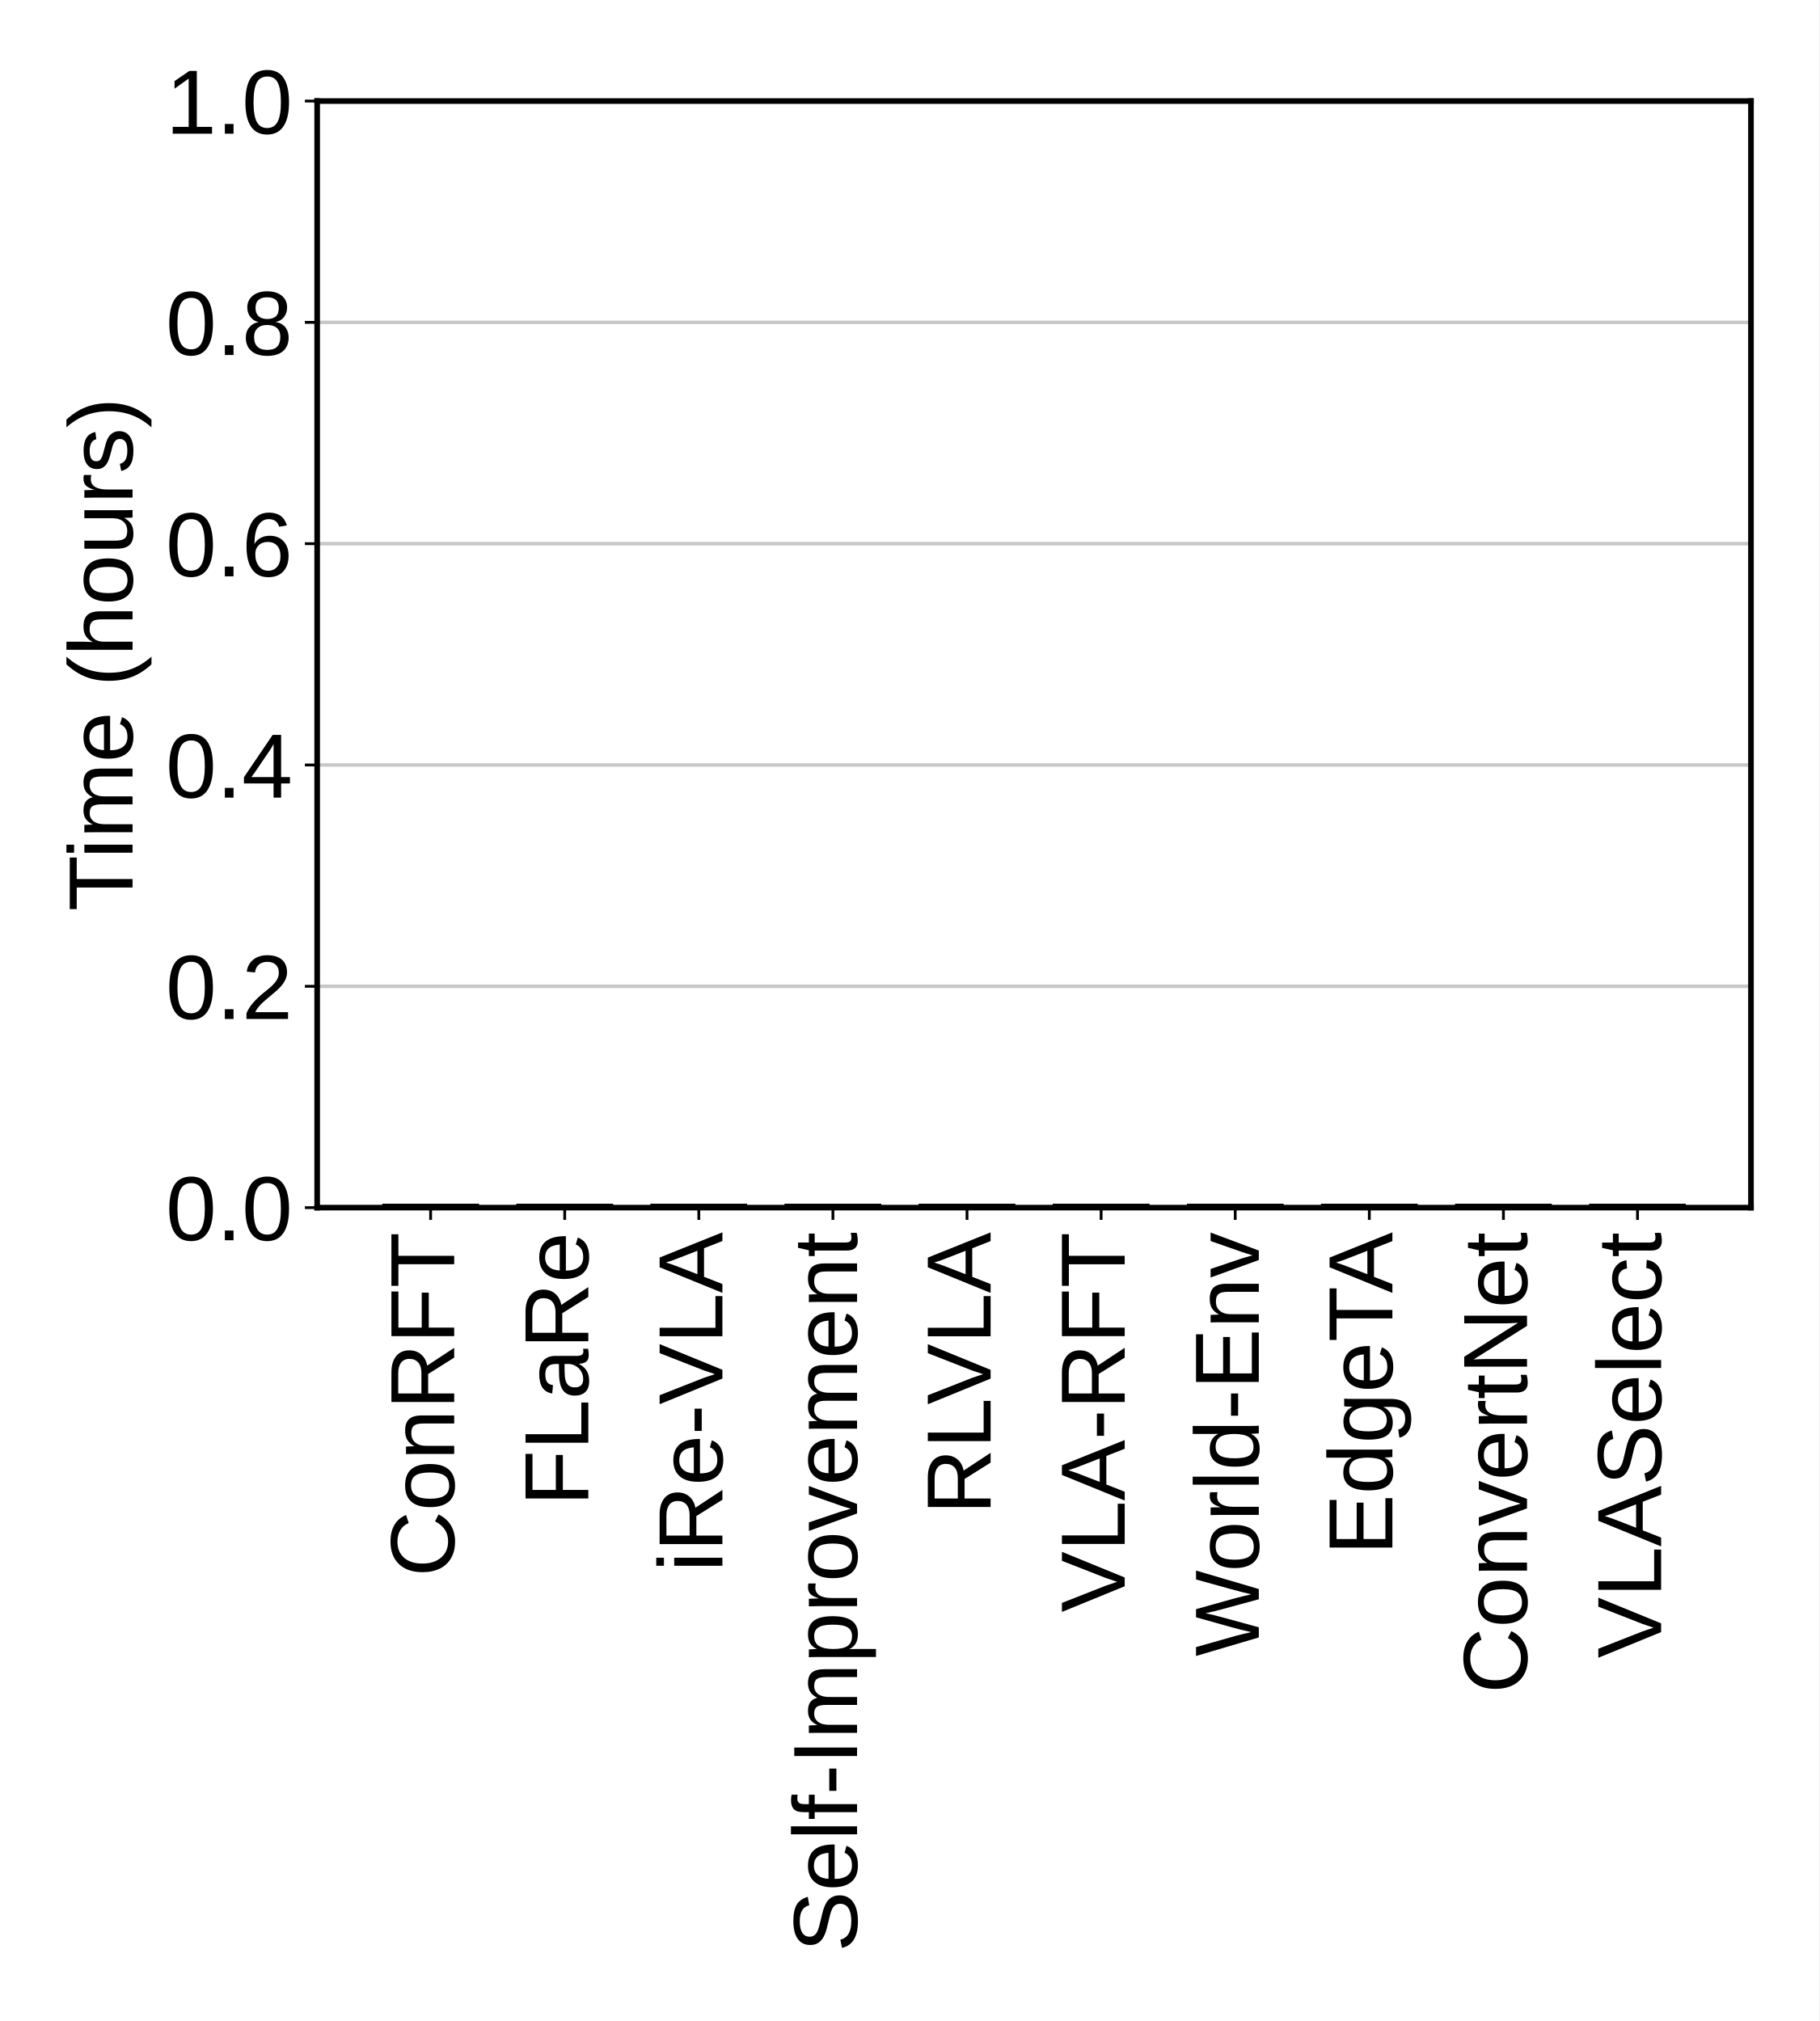
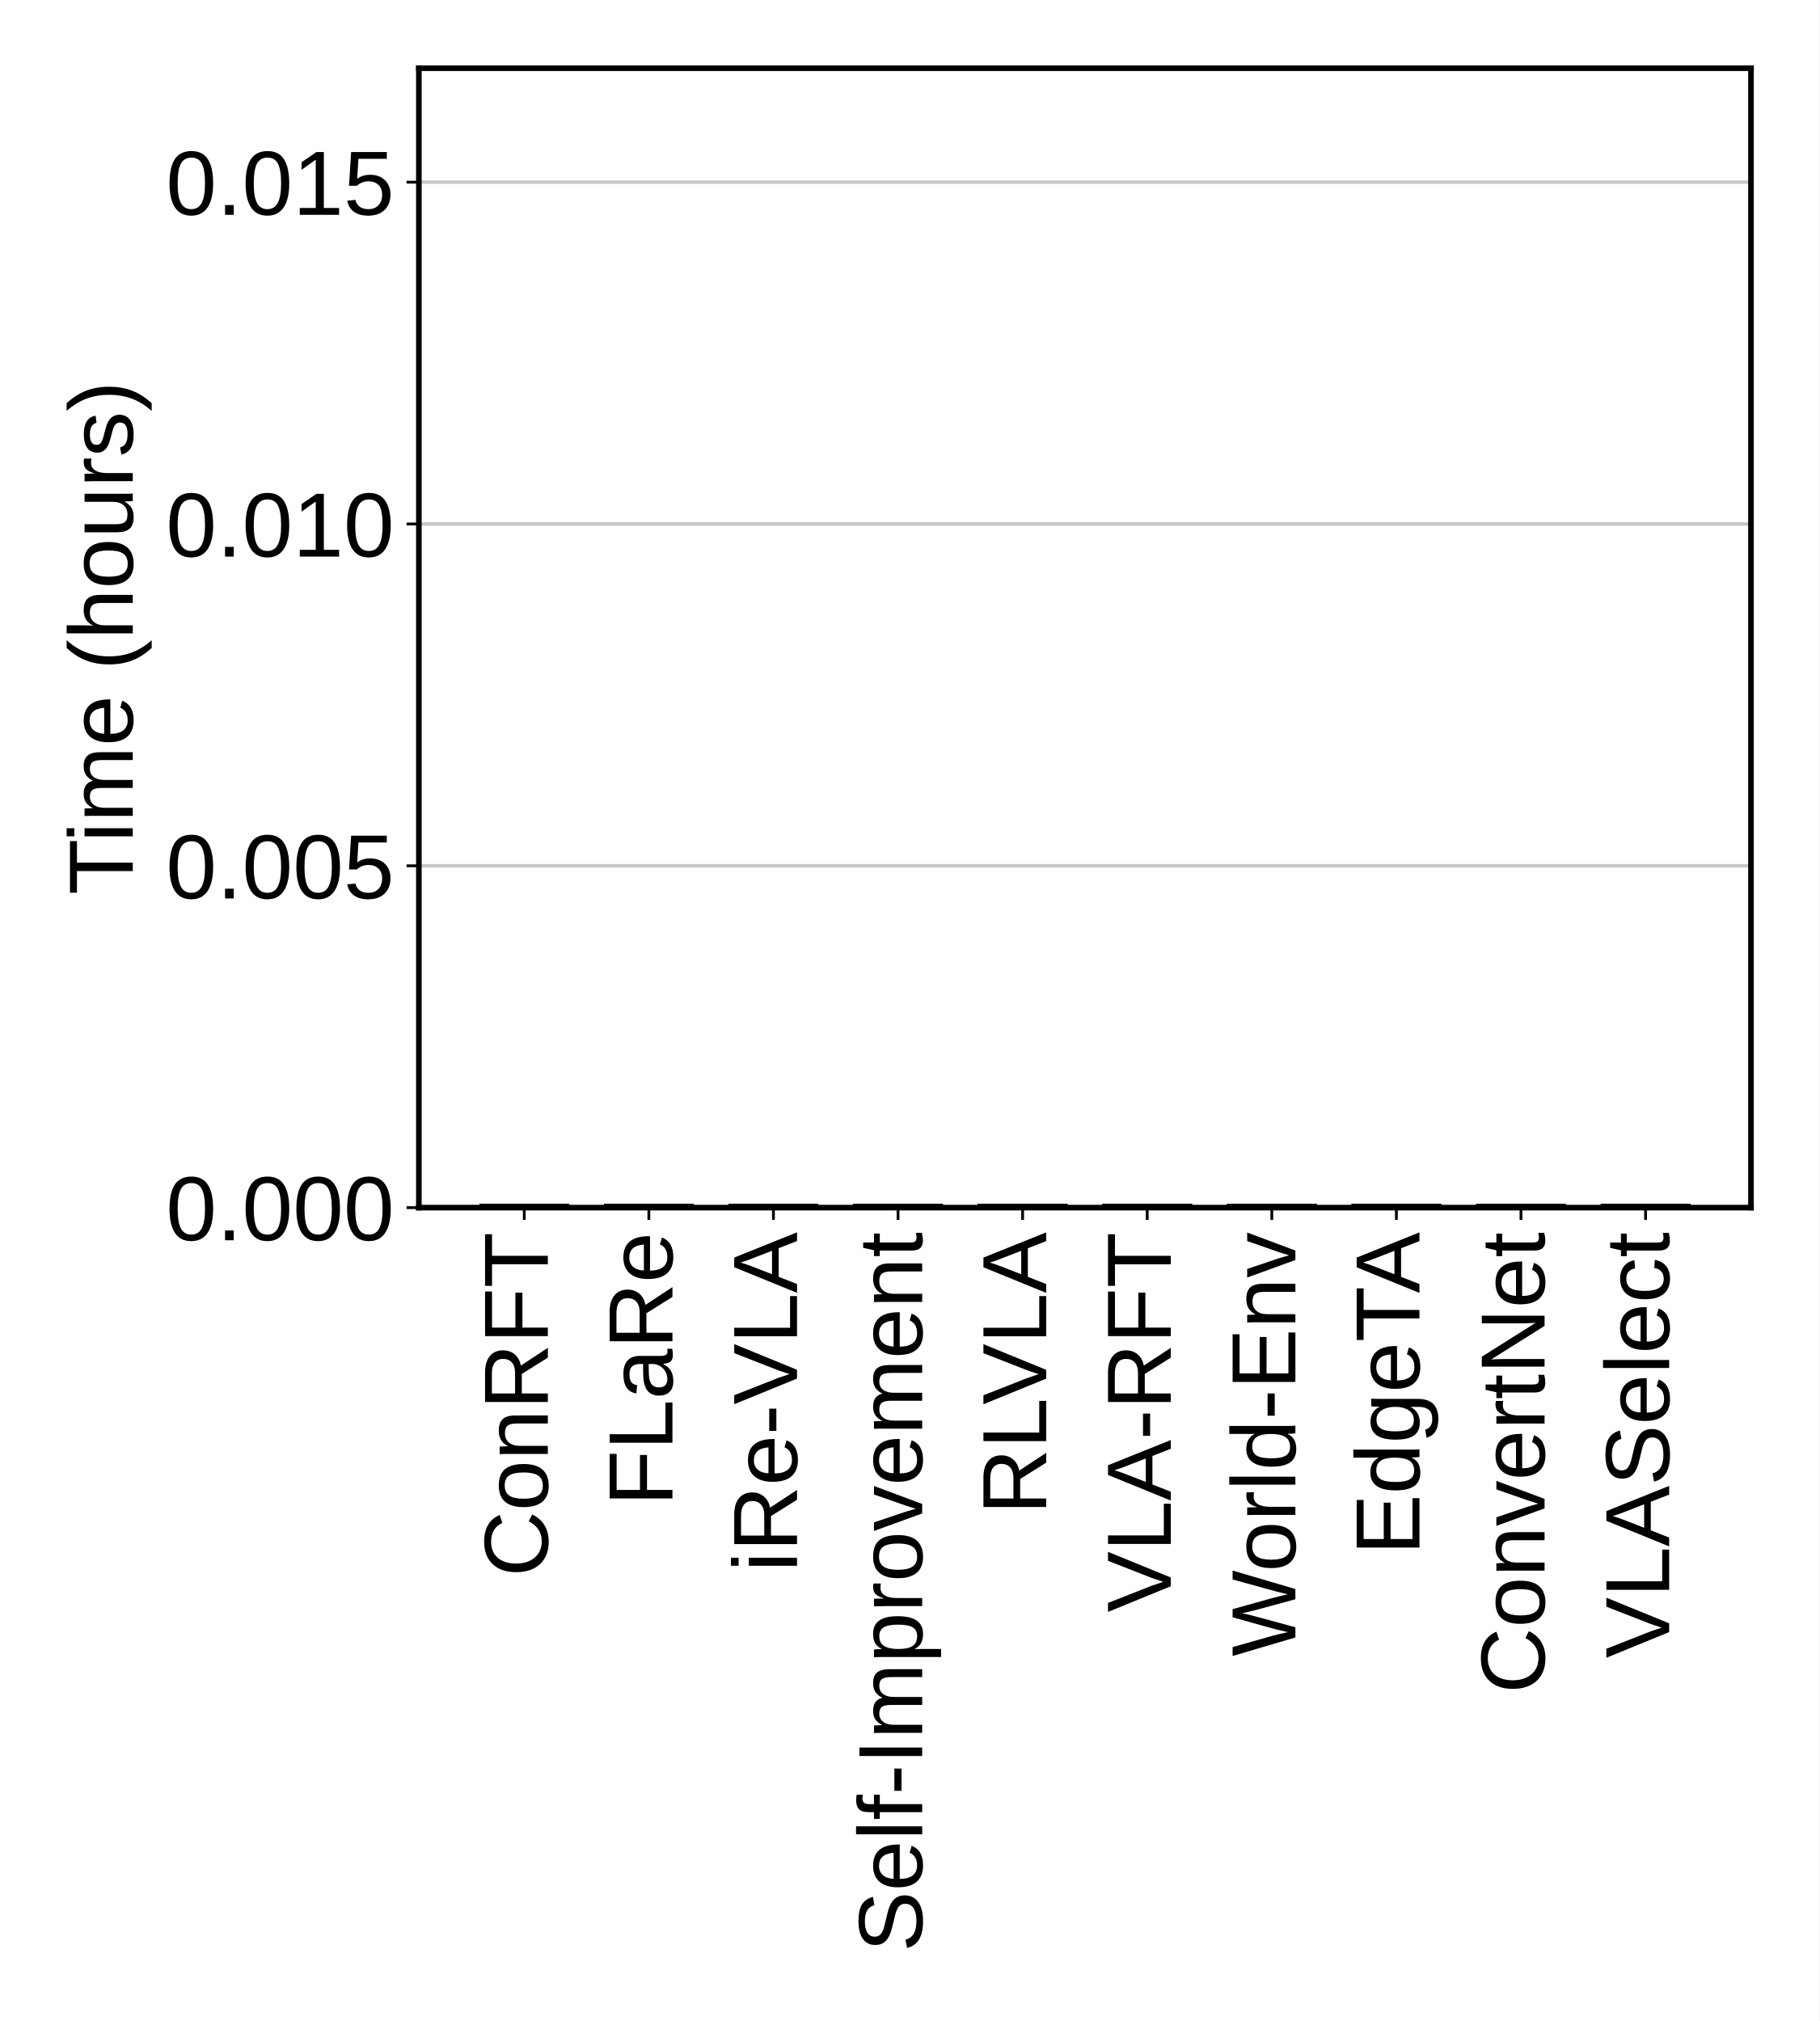
<svg xmlns="http://www.w3.org/2000/svg" xmlns:xlink="http://www.w3.org/1999/xlink" width="518.4pt" height="576pt" viewBox="0 0 518.4 576" version="1.1">
  <defs>
    <style type="text/css">*{stroke-linejoin: round; stroke-linecap: butt}</style>
  </defs>
  <g id="figure_1">
    <g id="patch_1">
      <path d="M 0 576  L 518.4 576  L 518.4 0  L 0 0  z " style="fill: #ffffff" />
    </g>
    <g id="axes_1">
      <g id="patch_2">
-         <path d="M 90.38 344.18  L 498.96 344.18  L 498.96 28.8  L 90.38 28.8  z " style="fill: #ffffff" />
+         <path d="M 119.36 344.18  L 498.96 344.18  L 498.96 19.44  L 119.36 19.44  z " style="fill: #ffffff" />
      </g>
      <g id="matplotlib.axis_1">
        <g id="xtick_1">
          <g id="line2d_1">
            <defs>
-               <path id="m0bd4d6d193" d="M 0 0  L 0 3.5  " style="stroke: #000000; stroke-width: 0.8" />
+               <path id="m3180293c82" d="M 0 0  L 0 3.5  " style="stroke: #000000; stroke-width: 0.8" />
            </defs>
            <g>
-               <use xlink:href="#m0bd4d6d193" x="122.709" y="344.18" style="stroke: #000000; stroke-width: 0.8" />
+               <use xlink:href="#m3180293c82" x="149.396" y="344.18" style="stroke: #000000; stroke-width: 0.8" />
            </g>
          </g>
          <g id="text_1">
-             <text style="font-size: 26px; font-family: 'Arial', 'DejaVu Sans', 'Liberation Sans', sans-serif" transform="translate(129.4301 449.4112) rotate(-90)">ConRFT</text>
+             <text style="font-size: 26px; font-family: 'Arial', 'DejaVu Sans', 'Liberation Sans', sans-serif" transform="translate(156.1171 449.4112) rotate(-90)">ConRFT</text>
          </g>
        </g>
        <g id="xtick_2">
          <g id="line2d_2">
            <g>
-               <use xlink:href="#m0bd4d6d193" x="160.922" y="344.18" style="stroke: #000000; stroke-width: 0.8" />
+               <use xlink:href="#m3180293c82" x="184.899" y="344.18" style="stroke: #000000; stroke-width: 0.8" />
            </g>
          </g>
          <g id="text_2">
-             <text style="font-size: 26px; font-family: 'Arial', 'DejaVu Sans', 'Liberation Sans', sans-serif" transform="translate(167.6437 429.2125) rotate(-90)">FLaRe</text>
+             <text style="font-size: 26px; font-family: 'Arial', 'DejaVu Sans', 'Liberation Sans', sans-serif" transform="translate(191.6203 429.2125) rotate(-90)">FLaRe</text>
          </g>
        </g>
        <g id="xtick_3">
          <g id="line2d_3">
            <g>
-               <use xlink:href="#m0bd4d6d193" x="199.136" y="344.18" style="stroke: #000000; stroke-width: 0.8" />
+               <use xlink:href="#m3180293c82" x="220.402" y="344.18" style="stroke: #000000; stroke-width: 0.8" />
            </g>
          </g>
          <g id="text_3">
-             <text style="font-size: 26px; font-family: 'Arial', 'DejaVu Sans', 'Liberation Sans', sans-serif" transform="translate(205.8574 447.9934) rotate(-90)">iRe-VLA</text>
+             <text style="font-size: 26px; font-family: 'Arial', 'DejaVu Sans', 'Liberation Sans', sans-serif" transform="translate(227.1235 447.9934) rotate(-90)">iRe-VLA</text>
          </g>
        </g>
        <g id="xtick_4">
          <g id="line2d_4">
            <g>
-               <use xlink:href="#m0bd4d6d193" x="237.35" y="344.18" style="stroke: #000000; stroke-width: 0.8" />
+               <use xlink:href="#m3180293c82" x="255.905" y="344.18" style="stroke: #000000; stroke-width: 0.8" />
            </g>
          </g>
          <g id="text_4">
-             <text style="font-size: 26px; font-family: 'Arial', 'DejaVu Sans', 'Liberation Sans', sans-serif" transform="translate(244.2294 556.3484) rotate(-90)">Self-Improvement</text>
+             <text style="font-size: 26px; font-family: 'Arial', 'DejaVu Sans', 'Liberation Sans', sans-serif" transform="translate(262.7851 556.3484) rotate(-90)">Self-Improvement</text>
          </g>
        </g>
        <g id="xtick_5">
          <g id="line2d_5">
            <g>
-               <use xlink:href="#m0bd4d6d193" x="275.563" y="344.18" style="stroke: #000000; stroke-width: 0.8" />
+               <use xlink:href="#m3180293c82" x="291.408" y="344.18" style="stroke: #000000; stroke-width: 0.8" />
            </g>
          </g>
          <g id="text_5">
-             <text style="font-size: 26px; font-family: 'Arial', 'DejaVu Sans', 'Liberation Sans', sans-serif" transform="translate(282.2846 431.6419) rotate(-90)">RLVLA</text>
+             <text style="font-size: 26px; font-family: 'Arial', 'DejaVu Sans', 'Liberation Sans', sans-serif" transform="translate(298.1298 431.6419) rotate(-90)">RLVLA</text>
          </g>
        </g>
        <g id="xtick_6">
          <g id="line2d_6">
            <g>
-               <use xlink:href="#m0bd4d6d193" x="313.777" y="344.18" style="stroke: #000000; stroke-width: 0.8" />
+               <use xlink:href="#m3180293c82" x="326.912" y="344.18" style="stroke: #000000; stroke-width: 0.8" />
            </g>
          </g>
          <g id="text_6">
-             <text style="font-size: 26px; font-family: 'Arial', 'DejaVu Sans', 'Liberation Sans', sans-serif" transform="translate(320.4982 459.5188) rotate(-90)">VLA-RFT</text>
+             <text style="font-size: 26px; font-family: 'Arial', 'DejaVu Sans', 'Liberation Sans', sans-serif" transform="translate(333.633 459.5188) rotate(-90)">VLA-RFT</text>
          </g>
        </g>
        <g id="xtick_7">
          <g id="line2d_7">
            <g>
-               <use xlink:href="#m0bd4d6d193" x="351.99" y="344.18" style="stroke: #000000; stroke-width: 0.8" />
+               <use xlink:href="#m3180293c82" x="362.415" y="344.18" style="stroke: #000000; stroke-width: 0.8" />
            </g>
          </g>
          <g id="text_7">
-             <text style="font-size: 26px; font-family: 'Arial', 'DejaVu Sans', 'Liberation Sans', sans-serif" transform="translate(358.7118 472.0759) rotate(-90)">World-Env</text>
+             <text style="font-size: 26px; font-family: 'Arial', 'DejaVu Sans', 'Liberation Sans', sans-serif" transform="translate(369.1362 472.0759) rotate(-90)">World-Env</text>
          </g>
        </g>
        <g id="xtick_8">
          <g id="line2d_8">
            <g>
-               <use xlink:href="#m0bd4d6d193" x="390.204" y="344.18" style="stroke: #000000; stroke-width: 0.8" />
+               <use xlink:href="#m3180293c82" x="397.918" y="344.18" style="stroke: #000000; stroke-width: 0.8" />
            </g>
          </g>
          <g id="text_8">
-             <text style="font-size: 26px; font-family: 'Arial', 'DejaVu Sans', 'Liberation Sans', sans-serif" transform="translate(396.7731 443.2038) rotate(-90)">EdgeTA</text>
+             <text style="font-size: 26px; font-family: 'Arial', 'DejaVu Sans', 'Liberation Sans', sans-serif" transform="translate(404.487 443.2038) rotate(-90)">EdgeTA</text>
          </g>
        </g>
        <g id="xtick_9">
          <g id="line2d_9">
            <g>
-               <use xlink:href="#m0bd4d6d193" x="428.418" y="344.18" style="stroke: #000000; stroke-width: 0.8" />
+               <use xlink:href="#m3180293c82" x="433.421" y="344.18" style="stroke: #000000; stroke-width: 0.8" />
            </g>
          </g>
          <g id="text_9">
-             <text style="font-size: 26px; font-family: 'Arial', 'DejaVu Sans', 'Liberation Sans', sans-serif" transform="translate(435.1391 482.6709) rotate(-90)">ConvertNet</text>
+             <text style="font-size: 26px; font-family: 'Arial', 'DejaVu Sans', 'Liberation Sans', sans-serif" transform="translate(440.1425 482.6709) rotate(-90)">ConvertNet</text>
          </g>
        </g>
        <g id="xtick_10">
          <g id="line2d_10">
            <g>
-               <use xlink:href="#m0bd4d6d193" x="466.631" y="344.18" style="stroke: #000000; stroke-width: 0.8" />
+               <use xlink:href="#m3180293c82" x="468.924" y="344.18" style="stroke: #000000; stroke-width: 0.8" />
            </g>
          </g>
          <g id="text_10">
-             <text style="font-size: 26px; font-family: 'Arial', 'DejaVu Sans', 'Liberation Sans', sans-serif" transform="translate(473.3527 472.5838) rotate(-90)">VLASelect</text>
+             <text style="font-size: 26px; font-family: 'Arial', 'DejaVu Sans', 'Liberation Sans', sans-serif" transform="translate(475.6457 472.5838) rotate(-90)">VLASelect</text>
          </g>
        </g>
      </g>
      <g id="matplotlib.axis_2">
        <g id="ytick_1">
          <g id="line2d_11">
-             <path d="M 90.38 344.18  L 498.96 344.18  " clip-path="url(#p4efe89b3f4)" style="fill: none; stroke: #9a9a9a; stroke-opacity: 0.55; stroke-linecap: square" />
+             <path d="M 119.36 344.18  L 498.96 344.18  " clip-path="url(#pc03d398c1a)" style="fill: none; stroke: #9a9a9a; stroke-opacity: 0.55; stroke-linecap: square" />
          </g>
          <g id="line2d_12">
            <defs>
-               <path id="mb4a128db2d" d="M 0 0  L -3.5 0  " style="stroke: #000000; stroke-width: 0.8" />
+               <path id="m1458fc2a61" d="M 0 0  L -3.5 0  " style="stroke: #000000; stroke-width: 0.8" />
            </defs>
            <g>
-               <use xlink:href="#mb4a128db2d" x="90.38" y="344.18" style="stroke: #000000; stroke-width: 0.8" />
+               <use xlink:href="#m1458fc2a61" x="119.36" y="344.18" style="stroke: #000000; stroke-width: 0.8" />
            </g>
          </g>
          <g id="text_11">
-             <text style="font-size: 26px; font-family: 'Arial', 'DejaVu Sans', 'Liberation Sans', sans-serif; text-anchor: end" x="83.38" y="353.485" transform="rotate(-0 83.38 353.4852)">0.0</text>
+             <text style="font-size: 26px; font-family: 'Arial', 'DejaVu Sans', 'Liberation Sans', sans-serif; text-anchor: end" x="112.36" y="353.485" transform="rotate(-0 112.36 353.4852)">0.000</text>
          </g>
        </g>
        <g id="ytick_2">
          <g id="line2d_13">
-             <path d="M 90.38 281.104  L 498.96 281.104  " clip-path="url(#p4efe89b3f4)" style="fill: none; stroke: #9a9a9a; stroke-opacity: 0.55; stroke-linecap: square" />
+             <path d="M 119.36 246.758  L 498.96 246.758  " clip-path="url(#pc03d398c1a)" style="fill: none; stroke: #9a9a9a; stroke-opacity: 0.55; stroke-linecap: square" />
          </g>
          <g id="line2d_14">
            <g>
-               <use xlink:href="#mb4a128db2d" x="90.38" y="281.104" style="stroke: #000000; stroke-width: 0.8" />
+               <use xlink:href="#m1458fc2a61" x="119.36" y="246.758" style="stroke: #000000; stroke-width: 0.8" />
            </g>
          </g>
          <g id="text_12">
-             <text style="font-size: 26px; font-family: 'Arial', 'DejaVu Sans', 'Liberation Sans', sans-serif; text-anchor: end" x="83.38" y="290.409" transform="rotate(-0 83.38 290.4092)">0.2</text>
+             <text style="font-size: 26px; font-family: 'Arial', 'DejaVu Sans', 'Liberation Sans', sans-serif; text-anchor: end" x="112.36" y="256.063" transform="rotate(-0 112.36 256.0632)">0.005</text>
          </g>
        </g>
        <g id="ytick_3">
          <g id="line2d_15">
-             <path d="M 90.38 218.028  L 498.96 218.028  " clip-path="url(#p4efe89b3f4)" style="fill: none; stroke: #9a9a9a; stroke-opacity: 0.55; stroke-linecap: square" />
+             <path d="M 119.36 149.336  L 498.96 149.336  " clip-path="url(#pc03d398c1a)" style="fill: none; stroke: #9a9a9a; stroke-opacity: 0.55; stroke-linecap: square" />
          </g>
          <g id="line2d_16">
            <g>
-               <use xlink:href="#mb4a128db2d" x="90.38" y="218.028" style="stroke: #000000; stroke-width: 0.8" />
+               <use xlink:href="#m1458fc2a61" x="119.36" y="149.336" style="stroke: #000000; stroke-width: 0.8" />
            </g>
          </g>
          <g id="text_13">
-             <text style="font-size: 26px; font-family: 'Arial', 'DejaVu Sans', 'Liberation Sans', sans-serif; text-anchor: end" x="83.38" y="227.333" transform="rotate(-0 83.38 227.3332)">0.4</text>
+             <text style="font-size: 26px; font-family: 'Arial', 'DejaVu Sans', 'Liberation Sans', sans-serif; text-anchor: end" x="112.36" y="158.641" transform="rotate(-0 112.36 158.6412)">0.010</text>
          </g>
        </g>
        <g id="ytick_4">
          <g id="line2d_17">
-             <path d="M 90.38 154.952  L 498.96 154.952  " clip-path="url(#p4efe89b3f4)" style="fill: none; stroke: #9a9a9a; stroke-opacity: 0.55; stroke-linecap: square" />
+             <path d="M 119.36 51.914  L 498.96 51.914  " clip-path="url(#pc03d398c1a)" style="fill: none; stroke: #9a9a9a; stroke-opacity: 0.55; stroke-linecap: square" />
          </g>
          <g id="line2d_18">
            <g>
-               <use xlink:href="#mb4a128db2d" x="90.38" y="154.952" style="stroke: #000000; stroke-width: 0.8" />
+               <use xlink:href="#m1458fc2a61" x="119.36" y="51.914" style="stroke: #000000; stroke-width: 0.8" />
            </g>
          </g>
          <g id="text_14">
-             <text style="font-size: 26px; font-family: 'Arial', 'DejaVu Sans', 'Liberation Sans', sans-serif; text-anchor: end" x="83.38" y="164.257" transform="rotate(-0 83.38 164.2572)">0.6</text>
-           </g>
-         </g>
-         <g id="ytick_5">
-           <g id="line2d_19">
-             <path d="M 90.38 91.876  L 498.96 91.876  " clip-path="url(#p4efe89b3f4)" style="fill: none; stroke: #9a9a9a; stroke-opacity: 0.55; stroke-linecap: square" />
-           </g>
-           <g id="line2d_20">
-             <g>
-               <use xlink:href="#mb4a128db2d" x="90.38" y="91.876" style="stroke: #000000; stroke-width: 0.8" />
-             </g>
-           </g>
-           <g id="text_15">
-             <text style="font-size: 26px; font-family: 'Arial', 'DejaVu Sans', 'Liberation Sans', sans-serif; text-anchor: end" x="83.38" y="101.181" transform="rotate(-0 83.38 101.1812)">0.8</text>
-           </g>
-         </g>
-         <g id="ytick_6">
-           <g id="line2d_21">
-             <path d="M 90.38 28.8  L 498.96 28.8  " clip-path="url(#p4efe89b3f4)" style="fill: none; stroke: #9a9a9a; stroke-opacity: 0.55; stroke-linecap: square" />
-           </g>
-           <g id="line2d_22">
-             <g>
-               <use xlink:href="#mb4a128db2d" x="90.38" y="28.8" style="stroke: #000000; stroke-width: 0.8" />
-             </g>
-           </g>
-           <g id="text_16">
-             <text style="font-size: 26px; font-family: 'Arial', 'DejaVu Sans', 'Liberation Sans', sans-serif; text-anchor: end" x="83.38" y="38.105" transform="rotate(-0 83.38 38.10516)">1.0</text>
-           </g>
-         </g>
-         <g id="text_17">
-           <text style="font-size: 26px; font-family: 'Arial', 'DejaVu Sans', 'Liberation Sans', sans-serif; text-anchor: middle" x="37.768" y="186.49" transform="rotate(-90 37.76781 186.49)">Time (hours)</text>
+             <text style="font-size: 26px; font-family: 'Arial', 'DejaVu Sans', 'Liberation Sans', sans-serif; text-anchor: end" x="112.36" y="61.219" transform="rotate(-0 112.36 61.21916)">0.015</text>
+           </g>
+         </g>
+         <g id="text_15">
+           <text style="font-size: 26px; font-family: 'Arial', 'DejaVu Sans', 'Liberation Sans', sans-serif; text-anchor: middle" x="37.831" y="181.81" transform="rotate(-90 37.83094 181.81)">Time (hours)</text>
        </g>
      </g>
      <g id="patch_3">
-         <path d="M 108.952 344.18  L 136.466 344.18  L 136.466 344.18  L 108.952 344.18  z " clip-path="url(#p4efe89b3f4)" style="fill: #ffffff; stroke: #000000; stroke-width: 2.2; stroke-linejoin: miter" />
+         <path d="M 136.615 344.18  L 162.177 344.18  L 162.177 344.18  L 136.615 344.18  z " clip-path="url(#pc03d398c1a)" style="fill: #ffffff; stroke: #000000; stroke-width: 2.2; stroke-linejoin: miter" />
      </g>
      <g id="patch_4">
-         <path d="M 147.165 344.18  L 174.679 344.18  L 174.679 344.18  L 147.165 344.18  z " clip-path="url(#p4efe89b3f4)" style="fill: #ffffff; stroke: #000000; stroke-width: 2.2; stroke-linejoin: miter" />
+         <path d="M 172.118 344.18  L 197.68 344.18  L 197.68 344.18  L 172.118 344.18  z " clip-path="url(#pc03d398c1a)" style="fill: #ffffff; stroke: #000000; stroke-width: 2.2; stroke-linejoin: miter" />
      </g>
      <g id="patch_5">
-         <path d="M 185.379 344.18  L 212.893 344.18  L 212.893 344.18  L 185.379 344.18  z " clip-path="url(#p4efe89b3f4)" style="fill: #ffffff; stroke: #000000; stroke-width: 2.2; stroke-linejoin: miter" />
+         <path d="M 207.621 344.18  L 233.183 344.18  L 233.183 344.18  L 207.621 344.18  z " clip-path="url(#pc03d398c1a)" style="fill: #ffffff; stroke: #000000; stroke-width: 2.2; stroke-linejoin: miter" />
      </g>
      <g id="patch_6">
-         <path d="M 223.593 344.18  L 251.106 344.18  L 251.106 344.18  L 223.593 344.18  z " clip-path="url(#p4efe89b3f4)" style="fill: #ffffff; stroke: #000000; stroke-width: 2.2; stroke-linejoin: miter" />
+         <path d="M 243.124 344.18  L 268.686 344.18  L 268.686 344.18  L 243.124 344.18  z " clip-path="url(#pc03d398c1a)" style="fill: #ffffff; stroke: #000000; stroke-width: 2.2; stroke-linejoin: miter" />
      </g>
      <g id="patch_7">
-         <path d="M 261.806 344.18  L 289.32 344.18  L 289.32 344.18  L 261.806 344.18  z " clip-path="url(#p4efe89b3f4)" style="fill: #ffffff; stroke: #000000; stroke-width: 2.2; stroke-linejoin: miter" />
+         <path d="M 278.627 344.18  L 304.19 344.18  L 304.19 344.18  L 278.627 344.18  z " clip-path="url(#pc03d398c1a)" style="fill: #ffffff; stroke: #000000; stroke-width: 2.2; stroke-linejoin: miter" />
      </g>
      <g id="patch_8">
-         <path d="M 300.02 344.18  L 327.534 344.18  L 327.534 344.18  L 300.02 344.18  z " clip-path="url(#p4efe89b3f4)" style="fill: #ffffff; stroke: #000000; stroke-width: 2.2; stroke-linejoin: miter" />
+         <path d="M 314.13 344.18  L 339.693 344.18  L 339.693 344.18  L 314.13 344.18  z " clip-path="url(#pc03d398c1a)" style="fill: #ffffff; stroke: #000000; stroke-width: 2.2; stroke-linejoin: miter" />
      </g>
      <g id="patch_9">
-         <path d="M 338.234 344.18  L 365.747 344.18  L 365.747 344.18  L 338.234 344.18  z " clip-path="url(#p4efe89b3f4)" style="fill: #ffffff; stroke: #000000; stroke-width: 2.2; stroke-linejoin: miter" />
+         <path d="M 349.634 344.18  L 375.196 344.18  L 375.196 344.18  L 349.634 344.18  z " clip-path="url(#pc03d398c1a)" style="fill: #ffffff; stroke: #000000; stroke-width: 2.2; stroke-linejoin: miter" />
      </g>
      <g id="patch_10">
-         <path d="M 376.447 344.18  L 403.961 344.18  L 403.961 344.18  L 376.447 344.18  z " clip-path="url(#p4efe89b3f4)" style="fill: #ffffff; stroke: #000000; stroke-width: 2.2; stroke-linejoin: miter" />
+         <path d="M 385.137 344.18  L 410.699 344.18  L 410.699 344.18  L 385.137 344.18  z " clip-path="url(#pc03d398c1a)" style="fill: #ffffff; stroke: #000000; stroke-width: 2.2; stroke-linejoin: miter" />
      </g>
      <g id="patch_11">
-         <path d="M 414.661 344.18  L 442.175 344.18  L 442.175 344.18  L 414.661 344.18  z " clip-path="url(#p4efe89b3f4)" style="fill: #ffffff; stroke: #000000; stroke-width: 2.2; stroke-linejoin: miter" />
+         <path d="M 420.64 344.18  L 446.202 344.18  L 446.202 344.18  L 420.64 344.18  z " clip-path="url(#pc03d398c1a)" style="fill: #ffffff; stroke: #000000; stroke-width: 2.2; stroke-linejoin: miter" />
      </g>
      <g id="patch_12">
-         <path d="M 452.874 344.18  L 480.388 344.18  L 480.388 344.18  L 452.874 344.18  z " clip-path="url(#p4efe89b3f4)" style="fill: #ffffff; stroke: #000000; stroke-width: 2.2; stroke-linejoin: miter" />
+         <path d="M 456.143 344.18  L 481.705 344.18  L 481.705 344.18  L 456.143 344.18  z " clip-path="url(#pc03d398c1a)" style="fill: #ffffff; stroke: #000000; stroke-width: 2.2; stroke-linejoin: miter" />
      </g>
      <g id="patch_13">
-         <path d="M 108.952 344.18  L 136.466 344.18  L 136.466 344.18  L 108.952 344.18  z " clip-path="url(#p4efe89b3f4)" style="fill: url(#h78442648bb); stroke: #000000; stroke-width: 2.2; stroke-linejoin: miter" />
+         <path d="M 136.615 344.18  L 162.177 344.18  L 162.177 344.18  L 136.615 344.18  z " clip-path="url(#pc03d398c1a)" style="fill: url(#hb9def4fe8f); stroke: #000000; stroke-width: 2.2; stroke-linejoin: miter" />
      </g>
      <g id="patch_14">
-         <path d="M 147.165 344.18  L 174.679 344.18  L 174.679 344.18  L 147.165 344.18  z " clip-path="url(#p4efe89b3f4)" style="fill: url(#h78442648bb); stroke: #000000; stroke-width: 2.2; stroke-linejoin: miter" />
+         <path d="M 172.118 344.18  L 197.68 344.18  L 197.68 344.18  L 172.118 344.18  z " clip-path="url(#pc03d398c1a)" style="fill: url(#hb9def4fe8f); stroke: #000000; stroke-width: 2.2; stroke-linejoin: miter" />
      </g>
      <g id="patch_15">
-         <path d="M 185.379 344.18  L 212.893 344.18  L 212.893 344.18  L 185.379 344.18  z " clip-path="url(#p4efe89b3f4)" style="fill: url(#h78442648bb); stroke: #000000; stroke-width: 2.2; stroke-linejoin: miter" />
+         <path d="M 207.621 344.18  L 233.183 344.18  L 233.183 344.18  L 207.621 344.18  z " clip-path="url(#pc03d398c1a)" style="fill: url(#hb9def4fe8f); stroke: #000000; stroke-width: 2.2; stroke-linejoin: miter" />
      </g>
      <g id="patch_16">
-         <path d="M 223.593 344.18  L 251.106 344.18  L 251.106 344.18  L 223.593 344.18  z " clip-path="url(#p4efe89b3f4)" style="fill: url(#h78442648bb); stroke: #000000; stroke-width: 2.2; stroke-linejoin: miter" />
+         <path d="M 243.124 344.18  L 268.686 344.18  L 268.686 344.18  L 243.124 344.18  z " clip-path="url(#pc03d398c1a)" style="fill: url(#hb9def4fe8f); stroke: #000000; stroke-width: 2.2; stroke-linejoin: miter" />
      </g>
      <g id="patch_17">
-         <path d="M 261.806 344.18  L 289.32 344.18  L 289.32 344.18  L 261.806 344.18  z " clip-path="url(#p4efe89b3f4)" style="fill: url(#h78442648bb); stroke: #000000; stroke-width: 2.2; stroke-linejoin: miter" />
+         <path d="M 278.627 344.18  L 304.19 344.18  L 304.19 344.18  L 278.627 344.18  z " clip-path="url(#pc03d398c1a)" style="fill: url(#hb9def4fe8f); stroke: #000000; stroke-width: 2.2; stroke-linejoin: miter" />
      </g>
      <g id="patch_18">
-         <path d="M 300.02 344.18  L 327.534 344.18  L 327.534 344.18  L 300.02 344.18  z " clip-path="url(#p4efe89b3f4)" style="fill: url(#h78442648bb); stroke: #000000; stroke-width: 2.2; stroke-linejoin: miter" />
+         <path d="M 314.13 344.18  L 339.693 344.18  L 339.693 344.18  L 314.13 344.18  z " clip-path="url(#pc03d398c1a)" style="fill: url(#hb9def4fe8f); stroke: #000000; stroke-width: 2.2; stroke-linejoin: miter" />
      </g>
      <g id="patch_19">
-         <path d="M 338.234 344.18  L 365.747 344.18  L 365.747 344.18  L 338.234 344.18  z " clip-path="url(#p4efe89b3f4)" style="fill: url(#h78442648bb); stroke: #000000; stroke-width: 2.2; stroke-linejoin: miter" />
+         <path d="M 349.634 344.18  L 375.196 344.18  L 375.196 344.18  L 349.634 344.18  z " clip-path="url(#pc03d398c1a)" style="fill: url(#hb9def4fe8f); stroke: #000000; stroke-width: 2.2; stroke-linejoin: miter" />
      </g>
      <g id="patch_20">
-         <path d="M 376.447 344.18  L 403.961 344.18  L 403.961 344.18  L 376.447 344.18  z " clip-path="url(#p4efe89b3f4)" style="fill: url(#h78442648bb); stroke: #000000; stroke-width: 2.2; stroke-linejoin: miter" />
+         <path d="M 385.137 344.18  L 410.699 344.18  L 410.699 344.18  L 385.137 344.18  z " clip-path="url(#pc03d398c1a)" style="fill: url(#hb9def4fe8f); stroke: #000000; stroke-width: 2.2; stroke-linejoin: miter" />
      </g>
      <g id="patch_21">
-         <path d="M 414.661 344.18  L 442.175 344.18  L 442.175 344.18  L 414.661 344.18  z " clip-path="url(#p4efe89b3f4)" style="fill: url(#h78442648bb); stroke: #000000; stroke-width: 2.2; stroke-linejoin: miter" />
+         <path d="M 420.64 344.18  L 446.202 344.18  L 446.202 344.18  L 420.64 344.18  z " clip-path="url(#pc03d398c1a)" style="fill: url(#hb9def4fe8f); stroke: #000000; stroke-width: 2.2; stroke-linejoin: miter" />
      </g>
      <g id="patch_22">
-         <path d="M 452.874 344.18  L 480.388 344.18  L 480.388 344.18  L 452.874 344.18  z " clip-path="url(#p4efe89b3f4)" style="fill: url(#h78442648bb); stroke: #000000; stroke-width: 2.2; stroke-linejoin: miter" />
+         <path d="M 456.143 344.18  L 481.705 344.18  L 481.705 344.18  L 456.143 344.18  z " clip-path="url(#pc03d398c1a)" style="fill: url(#hb9def4fe8f); stroke: #000000; stroke-width: 2.2; stroke-linejoin: miter" />
      </g>
      <g id="patch_23">
-         <path d="M 90.38 344.18  L 90.38 28.8  " style="fill: none; stroke: #000000; stroke-width: 1.6; stroke-linejoin: miter; stroke-linecap: square" />
+         <path d="M 119.36 344.18  L 119.36 19.44  " style="fill: none; stroke: #000000; stroke-width: 1.6; stroke-linejoin: miter; stroke-linecap: square" />
      </g>
      <g id="patch_24">
-         <path d="M 498.96 344.18  L 498.96 28.8  " style="fill: none; stroke: #000000; stroke-width: 1.6; stroke-linejoin: miter; stroke-linecap: square" />
+         <path d="M 498.96 344.18  L 498.96 19.44  " style="fill: none; stroke: #000000; stroke-width: 1.6; stroke-linejoin: miter; stroke-linecap: square" />
      </g>
      <g id="patch_25">
-         <path d="M 90.38 344.18  L 498.96 344.18  " style="fill: none; stroke: #000000; stroke-width: 1.6; stroke-linejoin: miter; stroke-linecap: square" />
+         <path d="M 119.36 344.18  L 498.96 344.18  " style="fill: none; stroke: #000000; stroke-width: 1.6; stroke-linejoin: miter; stroke-linecap: square" />
      </g>
      <g id="patch_26">
-         <path d="M 90.38 28.8  L 498.96 28.8  " style="fill: none; stroke: #000000; stroke-width: 1.6; stroke-linejoin: miter; stroke-linecap: square" />
+         <path d="M 119.36 19.44  L 498.96 19.44  " style="fill: none; stroke: #000000; stroke-width: 1.6; stroke-linejoin: miter; stroke-linecap: square" />
      </g>
    </g>
  </g>
  <defs>
-     <clipPath id="p4efe89b3f4">
-       <rect x="90.38" y="28.8" width="408.58" height="315.38" />
+     <clipPath id="pc03d398c1a">
+       <rect x="119.36" y="19.44" width="379.6" height="324.74" />
    </clipPath>
  </defs>
  <defs>
-     <pattern id="h78442648bb" patternUnits="userSpaceOnUse" x="0" y="0" width="72" height="72">
+     <pattern id="hb9def4fe8f" patternUnits="userSpaceOnUse" x="0" y="0" width="72" height="72">
      <rect x="0" y="0" width="73" height="73" fill="#ffffff" />
      <path d="M -36 36  L 36 -36  M -24 48  L 48 -24  M -12 60  L 60 -12  M 0 72  L 72 0  M 12 84  L 84 12  M 24 96  L 96 24  M 36 108  L 108 36  " style="fill: #000000; stroke: #000000; stroke-width: 1.8; stroke-linecap: butt; stroke-linejoin: miter" />
    </pattern>
  </defs>
</svg>
